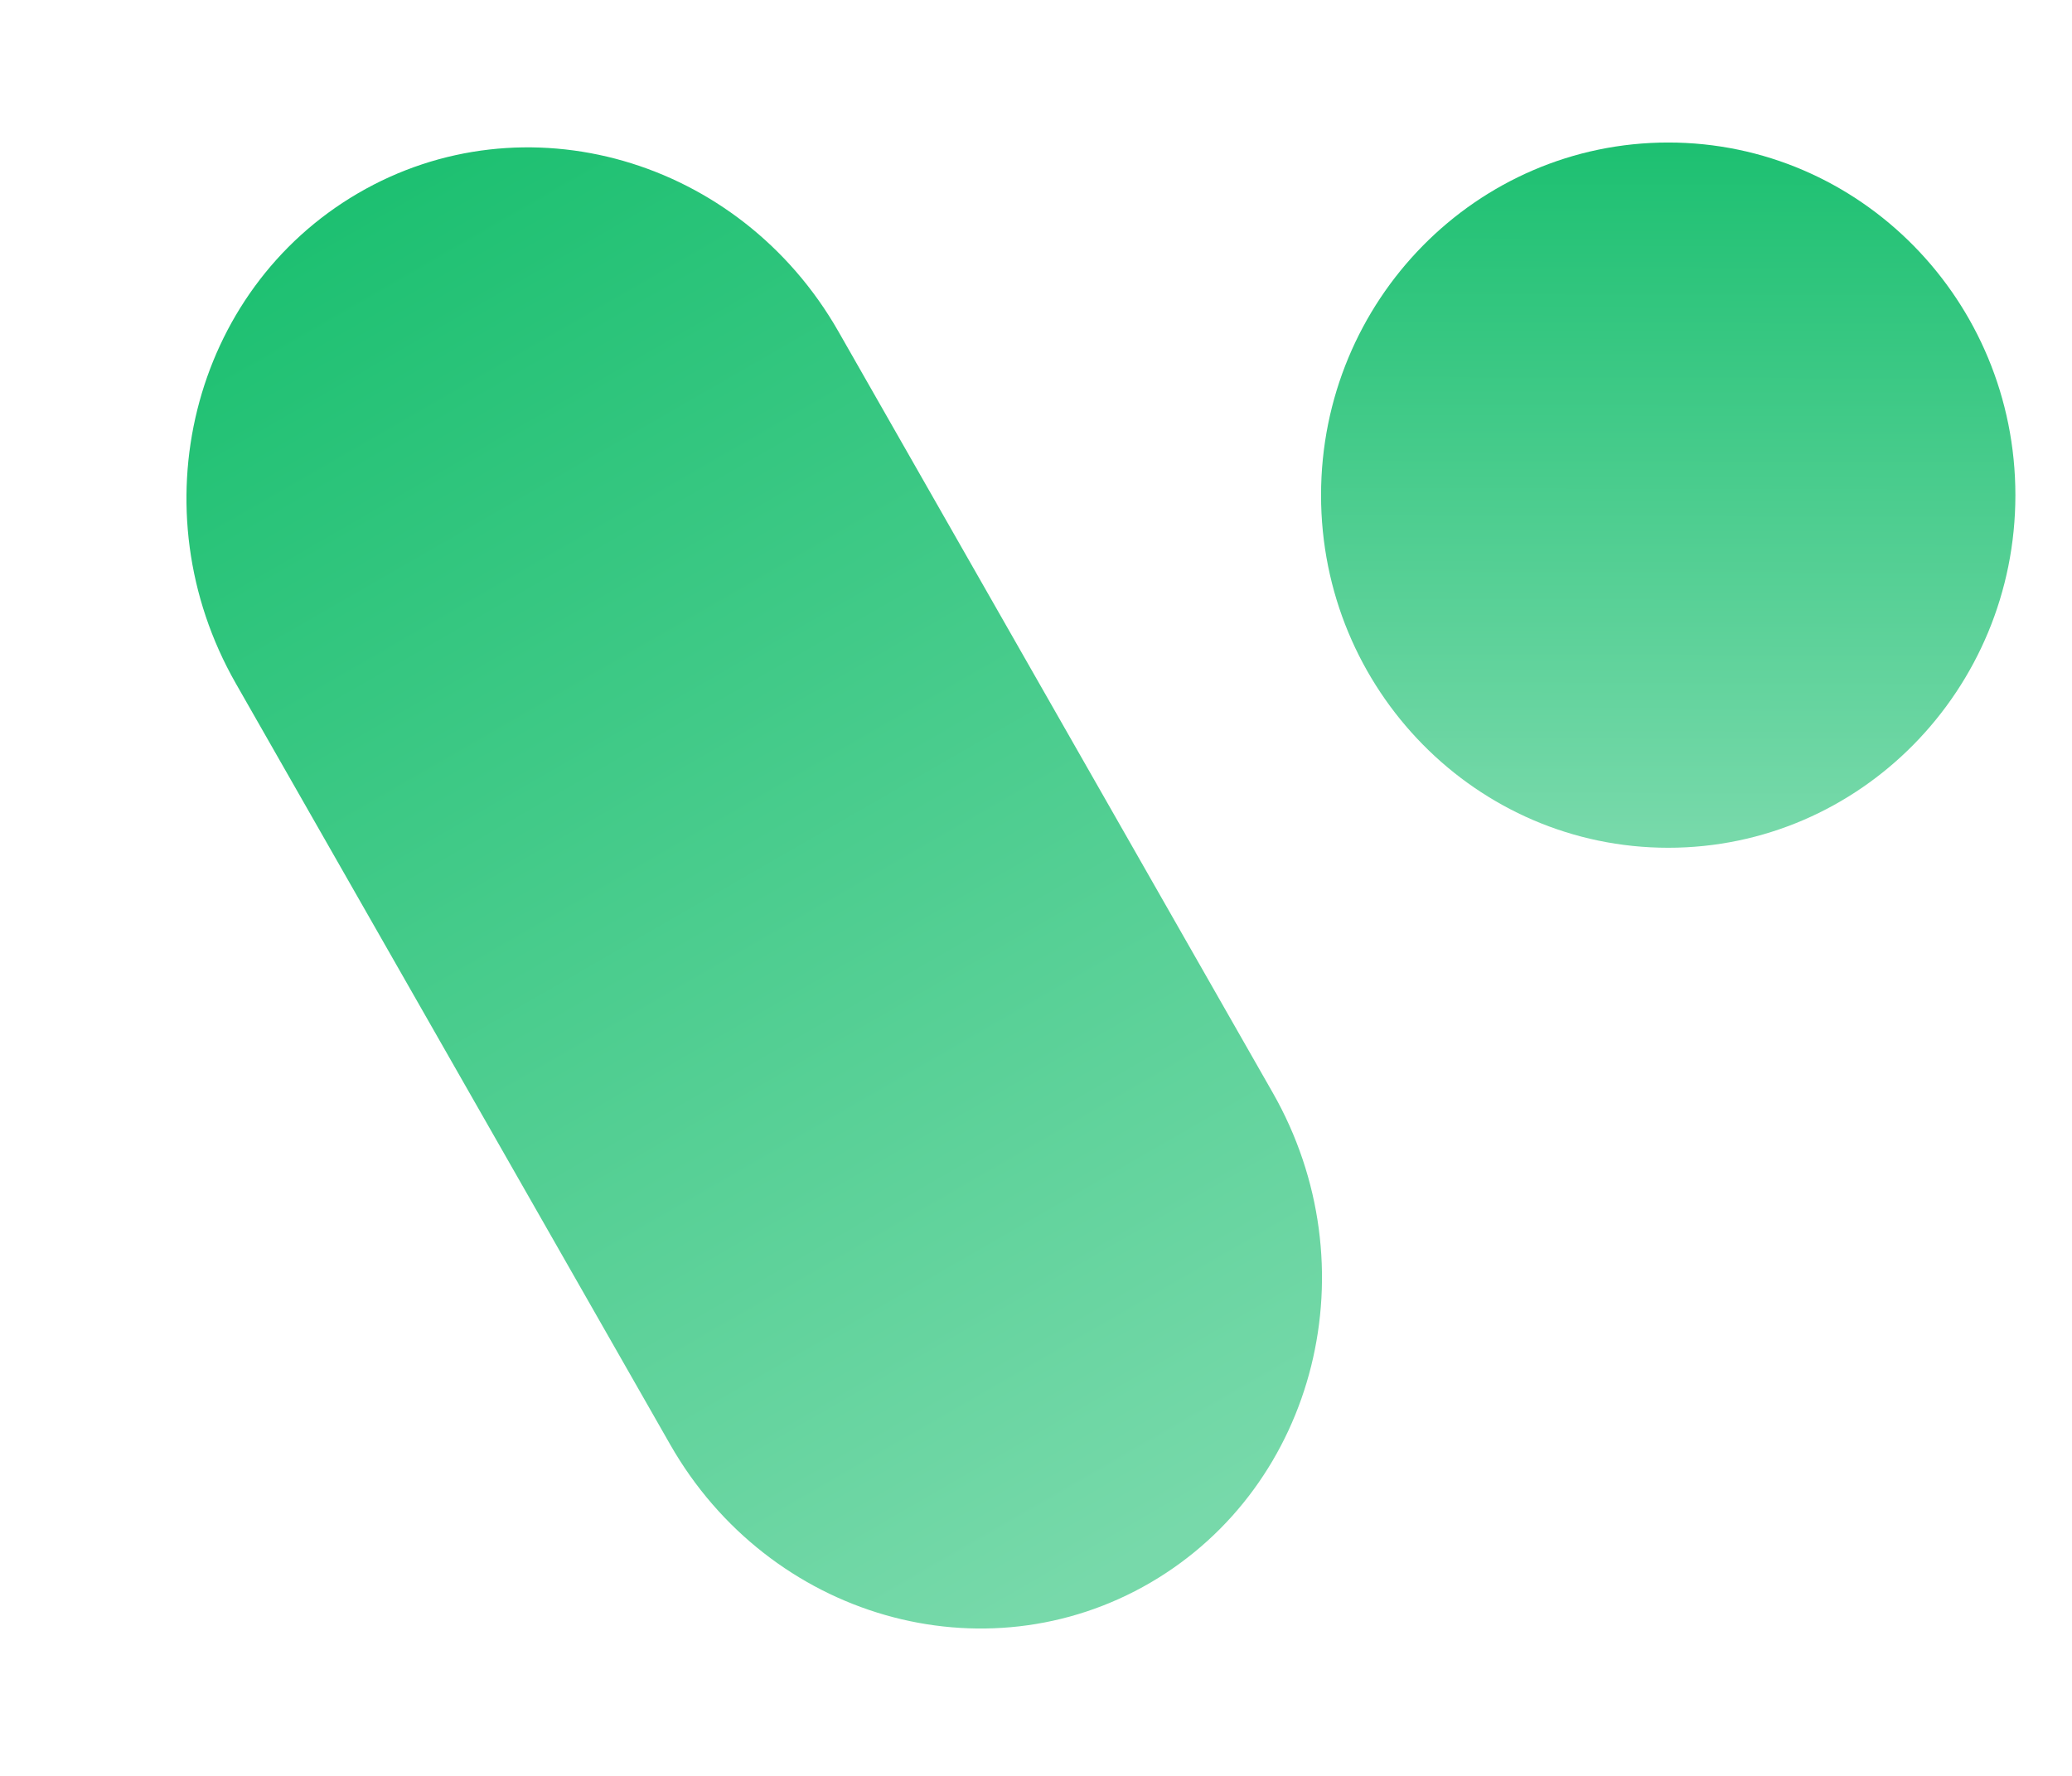
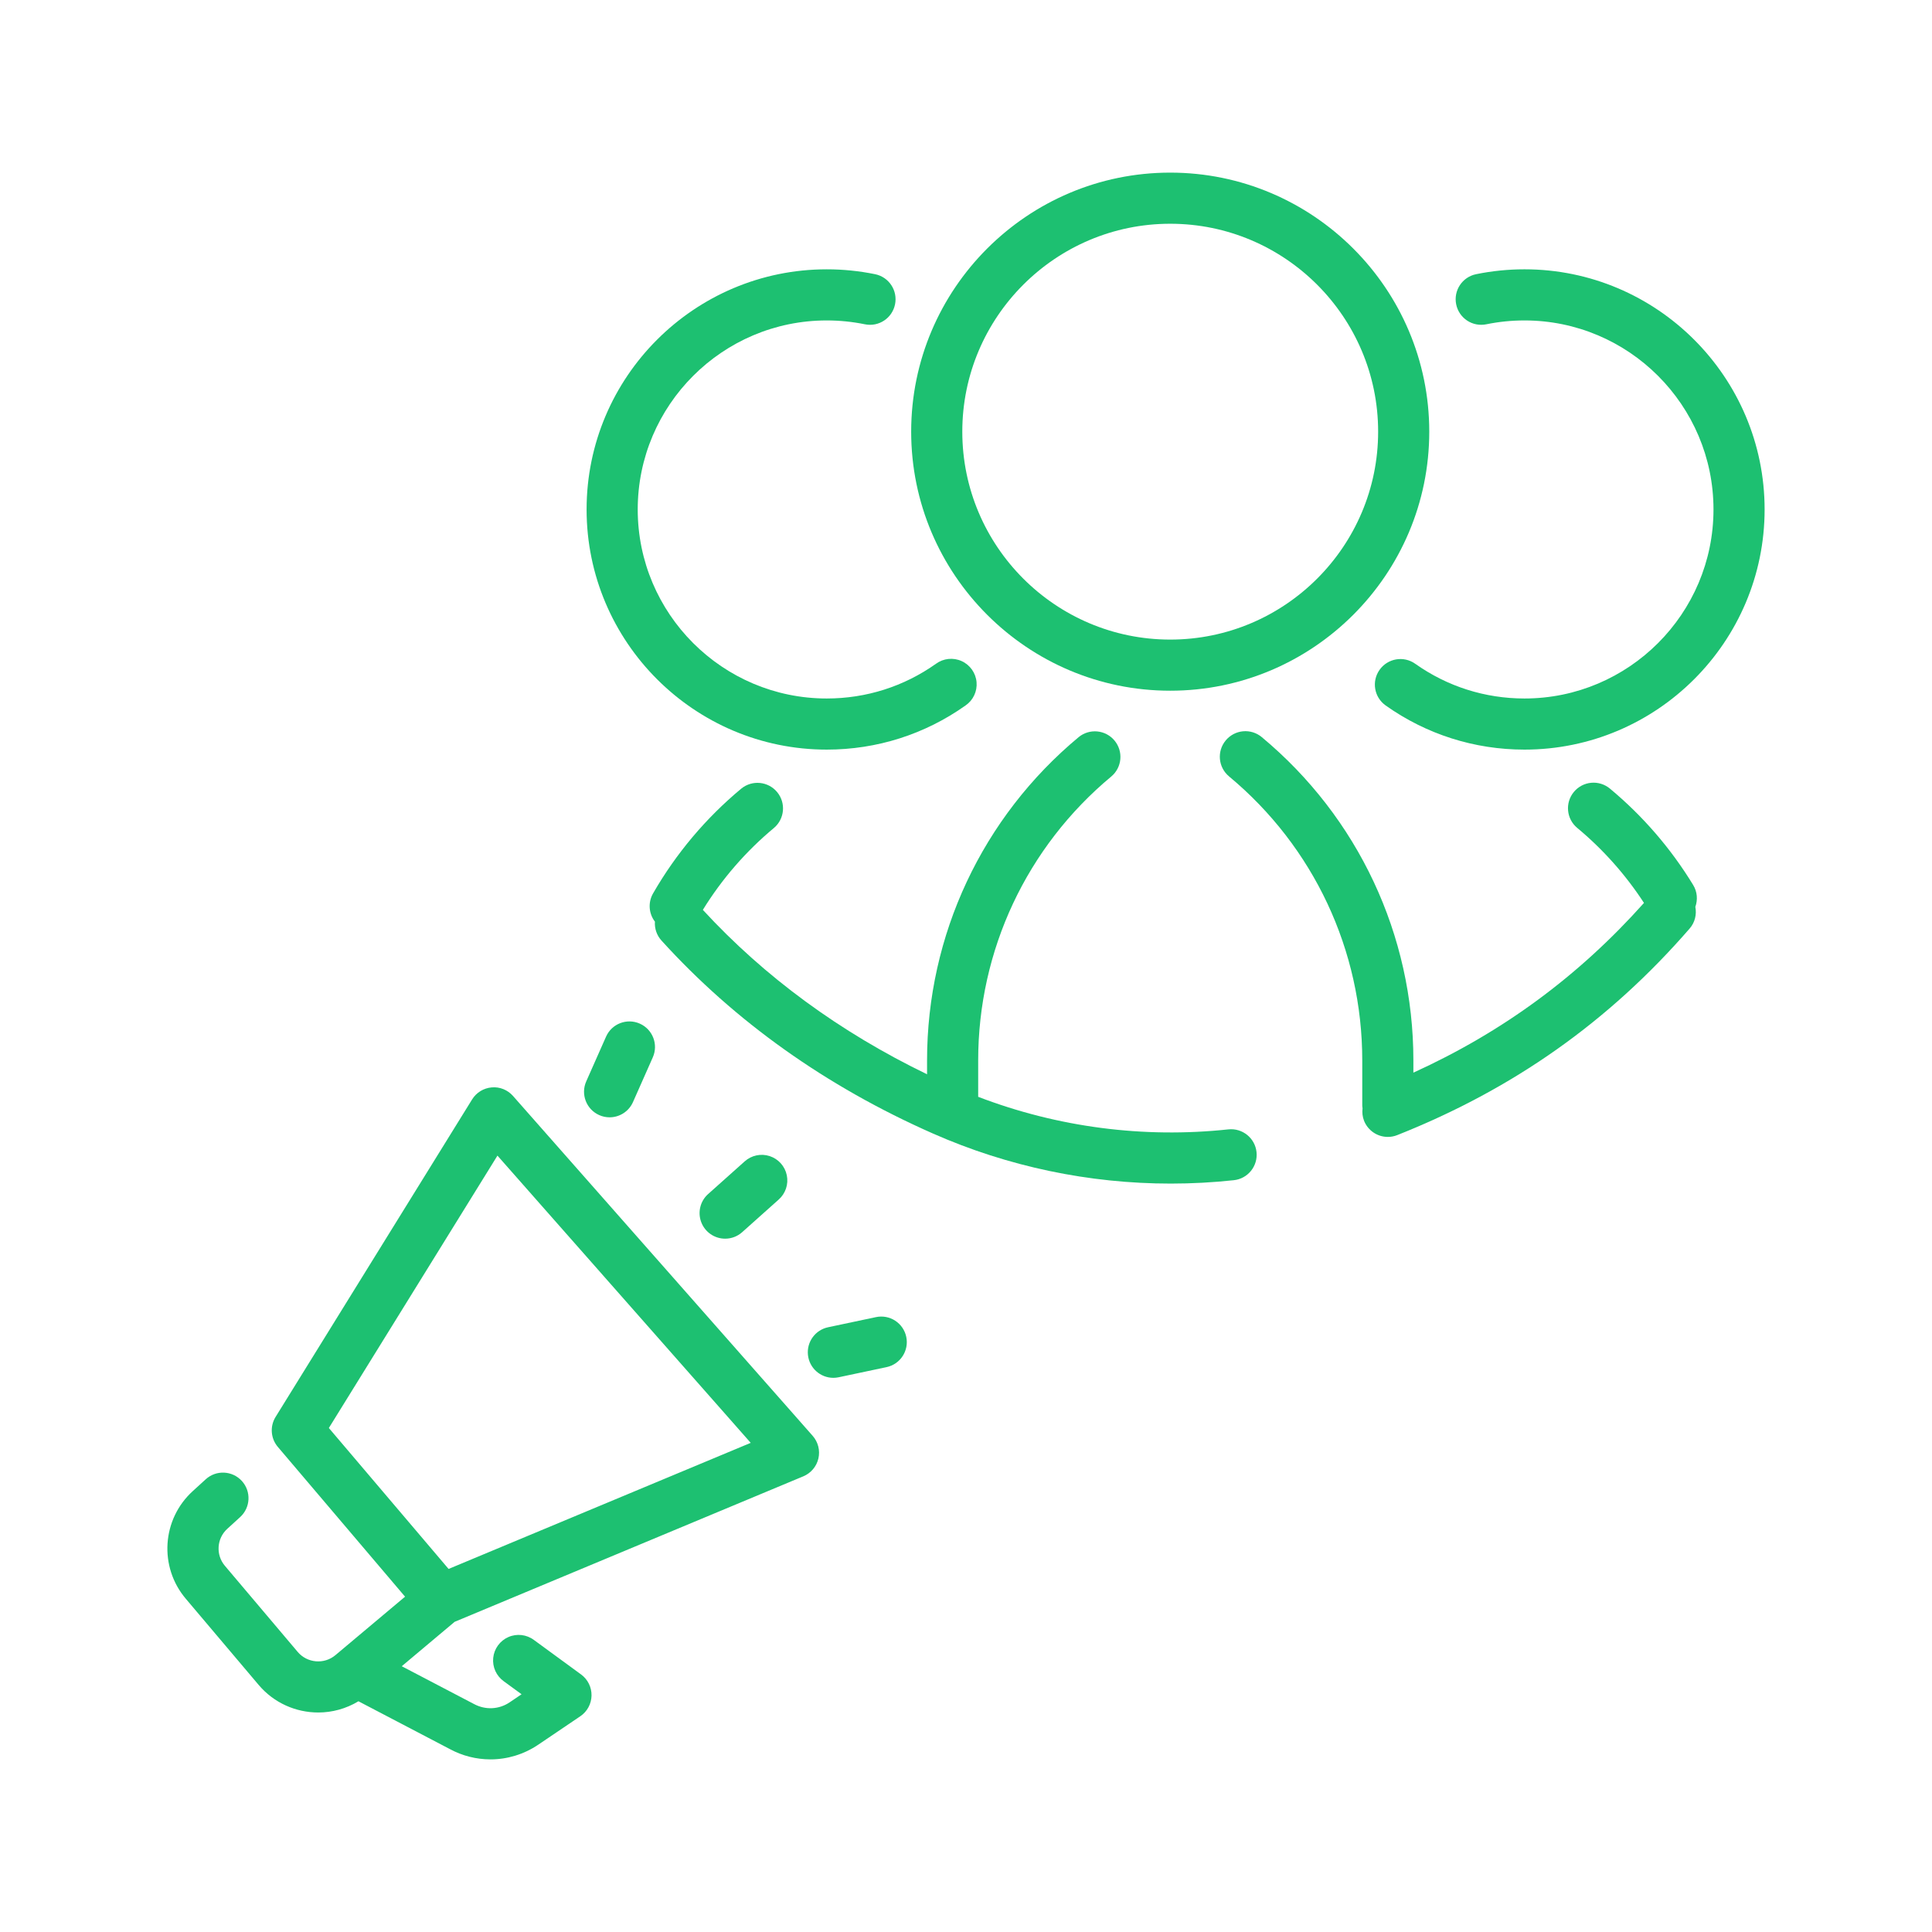
- <svg xmlns="http://www.w3.org/2000/svg" width="28" height="24" viewBox="0 0 28 24" fill="none">
-   <path d="M3.186 9.235C1.849 6.891 2.587 3.927 4.836 2.613C7.084 1.3 9.991 2.135 11.329 4.478L17.198 14.765C18.536 17.109 17.797 20.073 15.549 21.387C13.3 22.7 10.393 21.865 9.056 19.521L3.186 9.235Z" fill="url(#paint0_linear_2290_2172)" />
-   <path d="M27.235 6.692C27.235 9.323 25.134 11.457 22.544 11.457C19.953 11.457 17.852 9.323 17.852 6.692C17.852 4.06 19.953 1.926 22.544 1.926C25.134 1.926 27.235 4.06 27.235 6.692Z" fill="url(#paint1_linear_2290_2172)" />
-   <defs>
-     <linearGradient id="paint0_linear_2290_2172" x1="4.836" y1="2.613" x2="15.441" y2="21.002" gradientUnits="userSpaceOnUse">
-       <stop stop-color="#1DC071" />
-       <stop offset="1" stop-color="#77D9AA" />
-     </linearGradient>
-     <linearGradient id="paint1_linear_2290_2172" x1="22.544" y1="1.926" x2="22.52" y2="11.286" gradientUnits="userSpaceOnUse">
-       <stop stop-color="#1DC071" />
-       <stop offset="1" stop-color="#77D9AA" />
-     </linearGradient>
-   </defs>
+ <svg xmlns="http://www.w3.org/2000/svg" width="800" height="800" viewBox="0 0 512 512" xml:space="preserve">
+   <path d="M135.955 290.443c-1.418-1.608-3.515-2.471-5.651-2.27a6.77 6.77 0 0 0-5.19 3.185l-52.079 84.139a6.77 6.77 0 0 0 .597 7.95l33.714 39.688-18.456 15.496c-2.991 2.508-7.474 2.125-9.995-.854l-19.281-22.803a7.08 7.08 0 0 1 .639-9.84l3.395-3.097c2.764-2.521 2.962-6.806.44-9.569s-6.808-2.964-9.57-.44l-3.393 3.095a20.583 20.583 0 0 0-1.857 28.599l19.282 22.803c4.075 4.819 9.915 7.304 15.791 7.304 3.68 0 7.369-.99 10.653-2.975l24.256 12.688a22.6 22.6 0 0 0 10.726 2.713c4.431 0 8.846-1.311 12.67-3.896l11.14-7.533a6.776 6.776 0 0 0 .203-11.08l-12.471-9.12a6.775 6.775 0 1 0-7.997 10.937l4.697 3.434-3.163 2.141c-2.806 1.896-6.403 2.084-9.455.438l-19.132-10.008 14.014-11.766 92.41-38.564a6.773 6.773 0 0 0 2.471-10.732zm-17.076 125.342L87.15 378.434l44.68-72.184 67.119 76.12zm73.293-87.521a6.75 6.75 0 0 0 4.511-1.723l9.674-8.642a6.774 6.774 0 1 0-9.025-10.104l-9.674 8.642a6.774 6.774 0 0 0 4.514 11.827m39.966 20.787-12.69 2.686a6.775 6.775 0 0 0 1.395 13.403c.464 0 .937-.05 1.409-.149l12.69-2.686a6.775 6.775 0 0 0 5.225-8.029 6.765 6.765 0 0 0-8.029-5.225m-73.331-53.534a6.7 6.7 0 0 0 2.74.583 6.78 6.78 0 0 0 6.197-4.032l5.255-11.86a6.773 6.773 0 0 0-3.449-8.938 6.773 6.773 0 0 0-8.938 3.449l-5.255 11.86a6.775 6.775 0 0 0 3.45 8.938m289.906-60.974a102.7 102.7 0 0 0-22.075-25.56 6.77 6.77 0 0 0-9.54.879 6.773 6.773 0 0 0 .877 9.539 89.1 89.1 0 0 1 17.695 19.884c-17.314 19.389-37.398 34.184-61.109 44.978v-3.239c0-33.218-14.648-64.448-40.189-85.688a6.77 6.77 0 0 0-9.54.879 6.773 6.773 0 0 0 .877 9.54c22.436 18.655 35.304 46.091 35.304 75.269v11.934c0 .264.048.512.077.768-.13 1.083-.03 2.207.399 3.293a6.78 6.78 0 0 0 6.299 4.277 6.7 6.7 0 0 0 2.496-.48c30.766-12.204 56.113-30.113 77.494-54.749 1.422-1.638 1.889-3.758 1.505-5.732.659-1.86.536-3.979-.57-5.792M393.896 85.938a50.5 50.5 0 0 1 10.102-1.019c27.623 0 50.094 22.472 50.094 50.094 0 27.623-22.471 50.095-50.094 50.095-10.451 0-20.461-3.184-28.949-9.205a6.773 6.773 0 1 0-7.84 11.049c10.792 7.656 23.514 11.703 36.789 11.703 35.094 0 63.643-28.55 63.643-63.643 0-35.092-28.549-63.642-63.643-63.642-4.311 0-8.624.435-12.819 1.295a6.77 6.77 0 0 0-5.276 7.995 6.764 6.764 0 0 0 7.993 5.278" fill="#1DC071" />
+   <path d="M310.12 183.045c37.854 0 68.649-30.796 68.649-68.649s-30.796-68.649-68.649-68.649-68.649 30.796-68.649 68.649 30.796 68.649 68.649 68.649m0-123.75c30.383 0 55.101 24.719 55.101 55.101s-24.718 55.101-55.101 55.101-55.101-24.719-55.101-55.101 24.718-55.101 55.101-55.101m15.411 240.002a142.8 142.8 0 0 1-66.303-8.629v-9.645c0-29.178 12.867-56.613 35.303-75.269a6.775 6.775 0 0 0-8.662-10.419c-25.541 21.239-40.189 52.47-40.189 85.688v3.672c-23.064-11.158-43.028-25.775-59.417-43.572a89.1 89.1 0 0 1 18.858-21.722 6.775 6.775 0 0 0-8.663-10.418 102.7 102.7 0 0 0-23.386 27.771 6.77 6.77 0 0 0 .488 7.494 6.74 6.74 0 0 0 1.732 4.999c19.483 21.475 43.697 38.686 71.966 51.158 19.858 8.761 41.358 13.258 63.006 13.258 5.57 0 11.152-.297 16.717-.898 3.721-.4 6.41-3.74 6.01-7.46s-3.746-6.401-7.46-6.008" fill="#1DC071" />
+   <path d="M219.098 198.655c13.276 0 25.998-4.047 36.789-11.703a6.775 6.775 0 1 0-7.841-11.049c-8.487 6.021-18.498 9.205-28.949 9.205-27.623 0-50.094-22.472-50.094-50.095s22.471-50.094 50.094-50.094c3.4 0 6.799.343 10.102 1.019 3.672.759 7.246-1.613 7.995-5.276a6.774 6.774 0 0 0-5.277-7.995 64 64 0 0 0-12.82-1.295c-35.093 0-63.643 28.55-63.643 63.642.001 35.091 28.55 63.641 63.644 63.641" fill="#1DC071" />
</svg>
